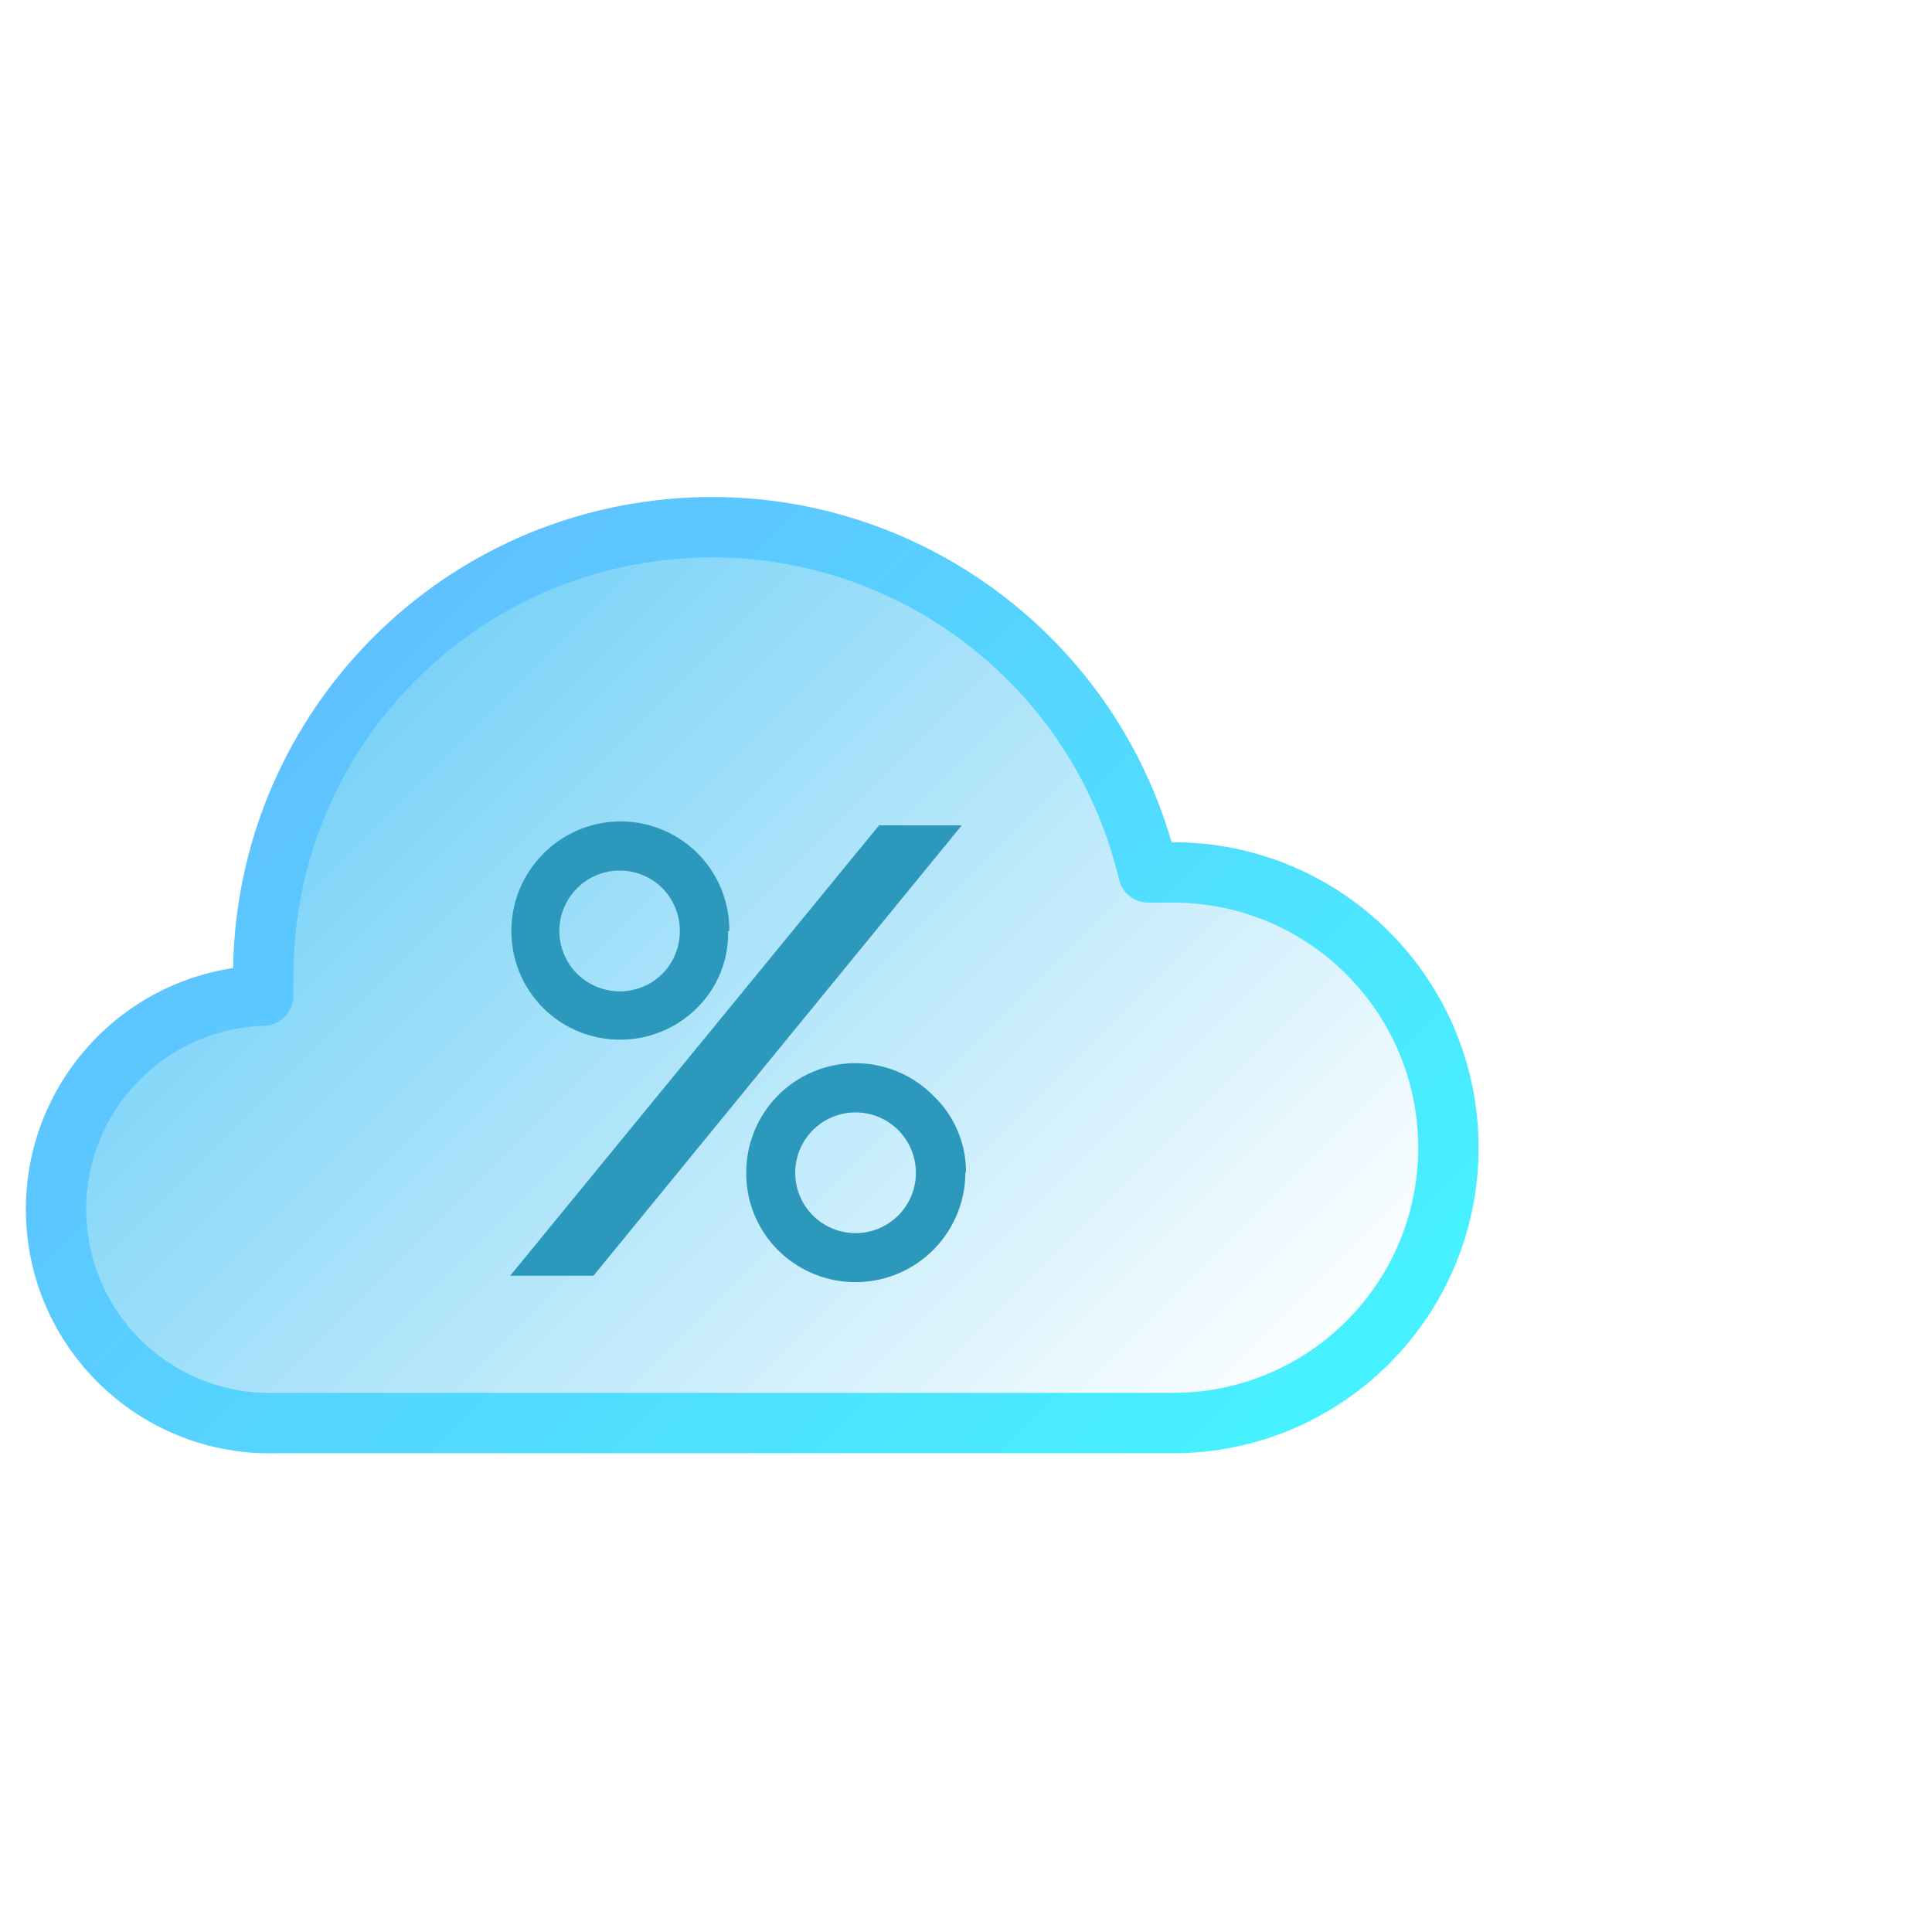
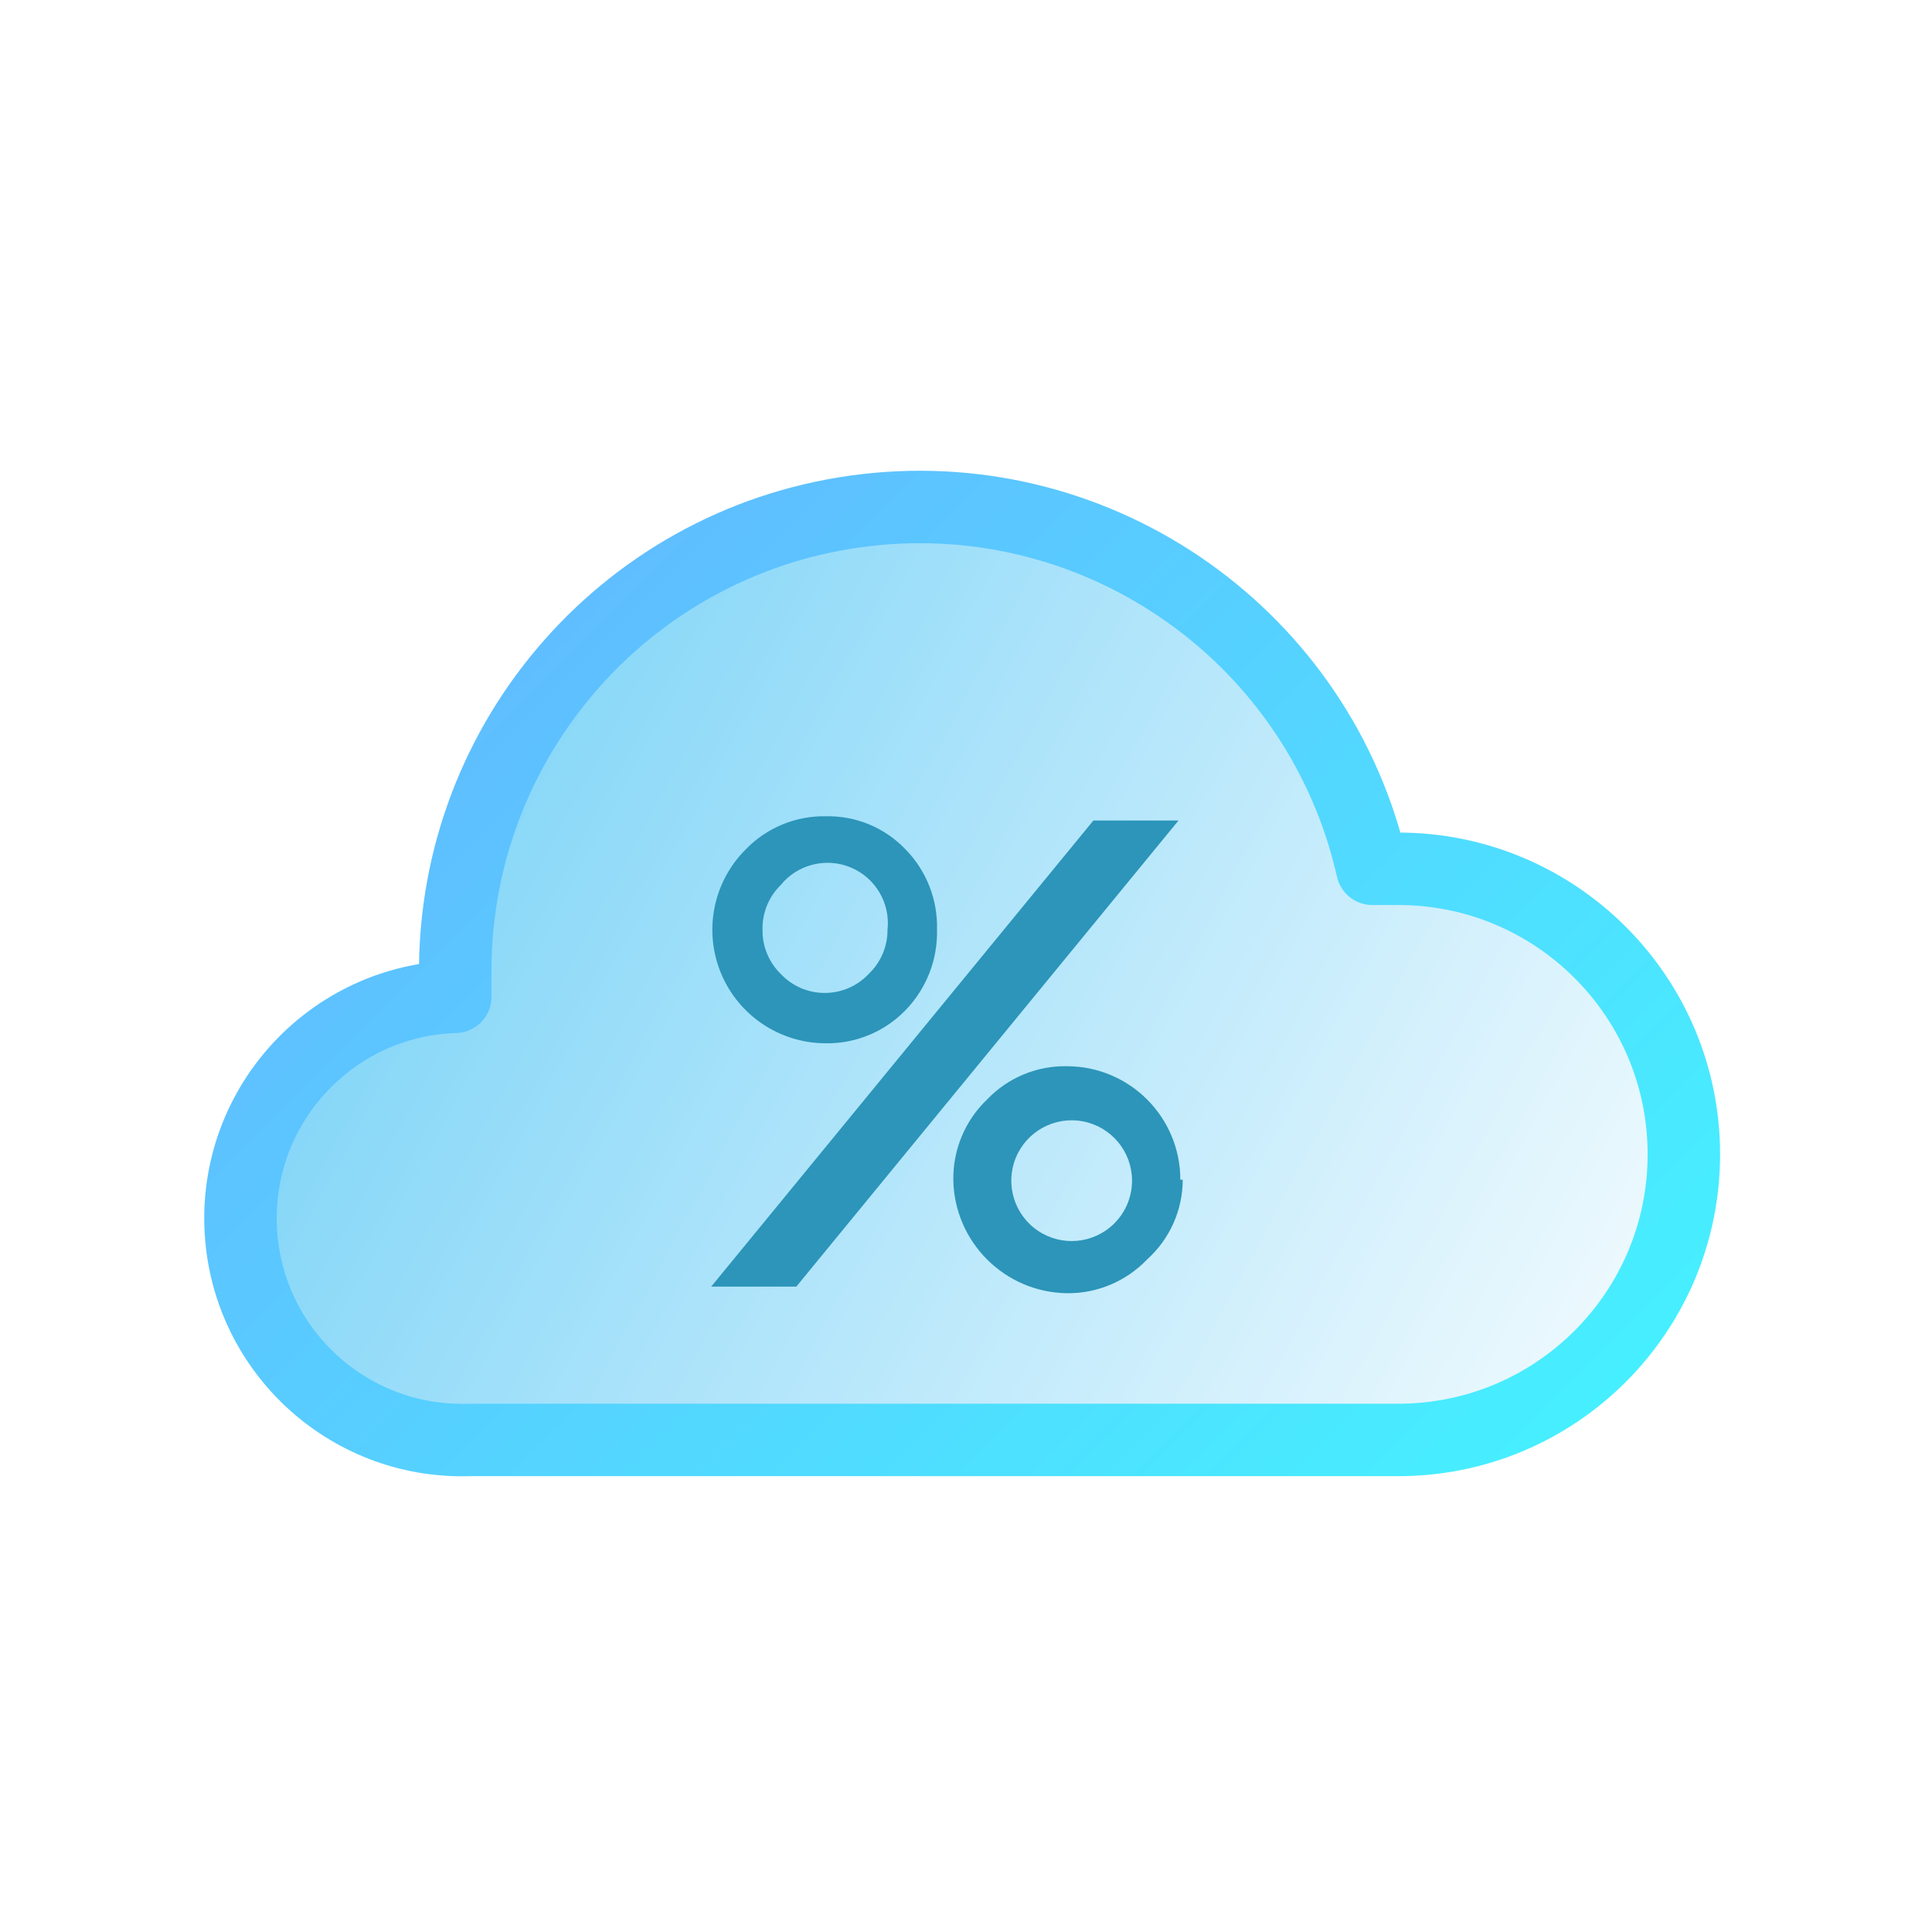
<svg xmlns="http://www.w3.org/2000/svg" viewBox="0 0 32 32">
  <defs>
-     <style>.cls-1{stroke-linecap:round;stroke-linejoin:round;fill:url(#New_Gradient_Swatch_1);stroke:url(#linear-gradient);}.cls-2{fill:#2c98bc;}.cls-3{fill:none;}</style>
-     <linearGradient id="New_Gradient_Swatch_1" x1="19.05" y1="25.84" x2="5.32" y2="12.11" gradientUnits="userSpaceOnUse">
+     <style>.cls-1{fill:none;}.cls-2{stroke-linecap:round;stroke-linejoin:round;stroke-width:1.2px;fill:url(#New_Gradient_Swatch_28);stroke:url(#linear-gradient);}.cls-3{fill:#2c95b9;}</style>
+     <linearGradient id="New_Gradient_Swatch_28" x1="29.09" y1="25.3" x2="4.84" y2="12.3" gradientUnits="userSpaceOnUse">
      <stop offset="0" stop-color="#fff" />
      <stop offset="1" stop-color="#78d2f7" />
    </linearGradient>
-     <linearGradient id="linear-gradient" x1="19.4" y1="26.19" x2="4.97" y2="11.76" gradientUnits="userSpaceOnUse">
-       <stop offset="0" stop-color="#46f2ff" />
-       <stop offset="1" stop-color="#5fc1ff" />
+     <linearGradient id="linear-gradient" x1="23.19" y1="26.62" x2="8.12" y2="11.54" gradientUnits="userSpaceOnUse">
+       <stop offset="0" stop-color="#46efff" />
+       <stop offset="1" stop-color="#5fbeff" />
    </linearGradient>
  </defs>
  <g id="Layer_2" data-name="Layer 2">
    <g id="Layer_2-2" data-name="Layer 2">
-       <g id="New_Symbol_5" data-name="New Symbol 5">
-         <path class="cls-1" d="M19.43,14.45l-.41,0A7.43,7.43,0,0,0,4.36,16.15c0,.11,0,.23,0,.34a3.54,3.54,0,0,0,.22,7.08H19.43a4.56,4.56,0,0,0,0-9.12Z" />
-         <path class="cls-2" d="M12.06,15.42a1.74,1.74,0,0,1-.52,1.28A1.81,1.81,0,0,1,9,16.7a1.81,1.81,0,0,1,0-2.56,1.8,1.8,0,0,1,3.08,1.28Zm3.87-1.75-6.1,7.46H8.45l6.11-7.46Zm-4.67,1.75a1,1,0,0,0-.29-.71,1,1,0,0,0-1.41,0,1,1,0,0,0,.7,1.71,1,1,0,0,0,.71-.29A1,1,0,0,0,11.26,15.42Zm4.73,4a1.82,1.82,0,0,1-3.1,1.29,1.79,1.79,0,0,1-.53-1.29,1.81,1.81,0,0,1,3.09-1.28A1.74,1.74,0,0,1,16,19.41Zm-.82,0a1,1,0,0,0-.29-.7,1,1,0,1,0,0,1.41A1,1,0,0,0,15.17,19.41Z" />
-         <rect class="cls-3" width="32" height="32" />
-       </g>
+       <rect class="cls-1" width="32" height="32" />
+       <path class="cls-2" d="M23.16,14.39l-.43,0A7.69,7.69,0,0,0,7.54,16.15c0,.12,0,.24,0,.36a3.67,3.67,0,0,0,.23,7.34H23.16a4.73,4.73,0,0,0,0-9.46Z" />
+       <path class="cls-3" d="M15.52,15.4A1.85,1.85,0,0,1,15,16.73a1.8,1.8,0,0,1-1.32.55,1.88,1.88,0,0,1-1.33-3.21,1.8,1.8,0,0,1,1.33-.55,1.77,1.77,0,0,1,1.32.55A1.83,1.83,0,0,1,15.52,15.4Zm4-1.81-6.33,7.72H11.78l6.33-7.72ZM14.7,15.4a1,1,0,0,0-1.77-.74,1,1,0,0,0-.3.74,1,1,0,0,0,.3.73,1,1,0,0,0,1.46,0A1,1,0,0,0,14.7,15.4Zm4.89,4.14A1.78,1.78,0,0,1,19,20.86a1.81,1.81,0,0,1-1.33.56,1.91,1.91,0,0,1-1.88-1.88,1.81,1.81,0,0,1,.56-1.33,1.78,1.78,0,0,1,1.32-.55,1.88,1.88,0,0,1,1.88,1.88Zm-.84,0a1,1,0,1,0-.3.73A1,1,0,0,0,18.75,19.54Z" />
    </g>
  </g>
</svg>
